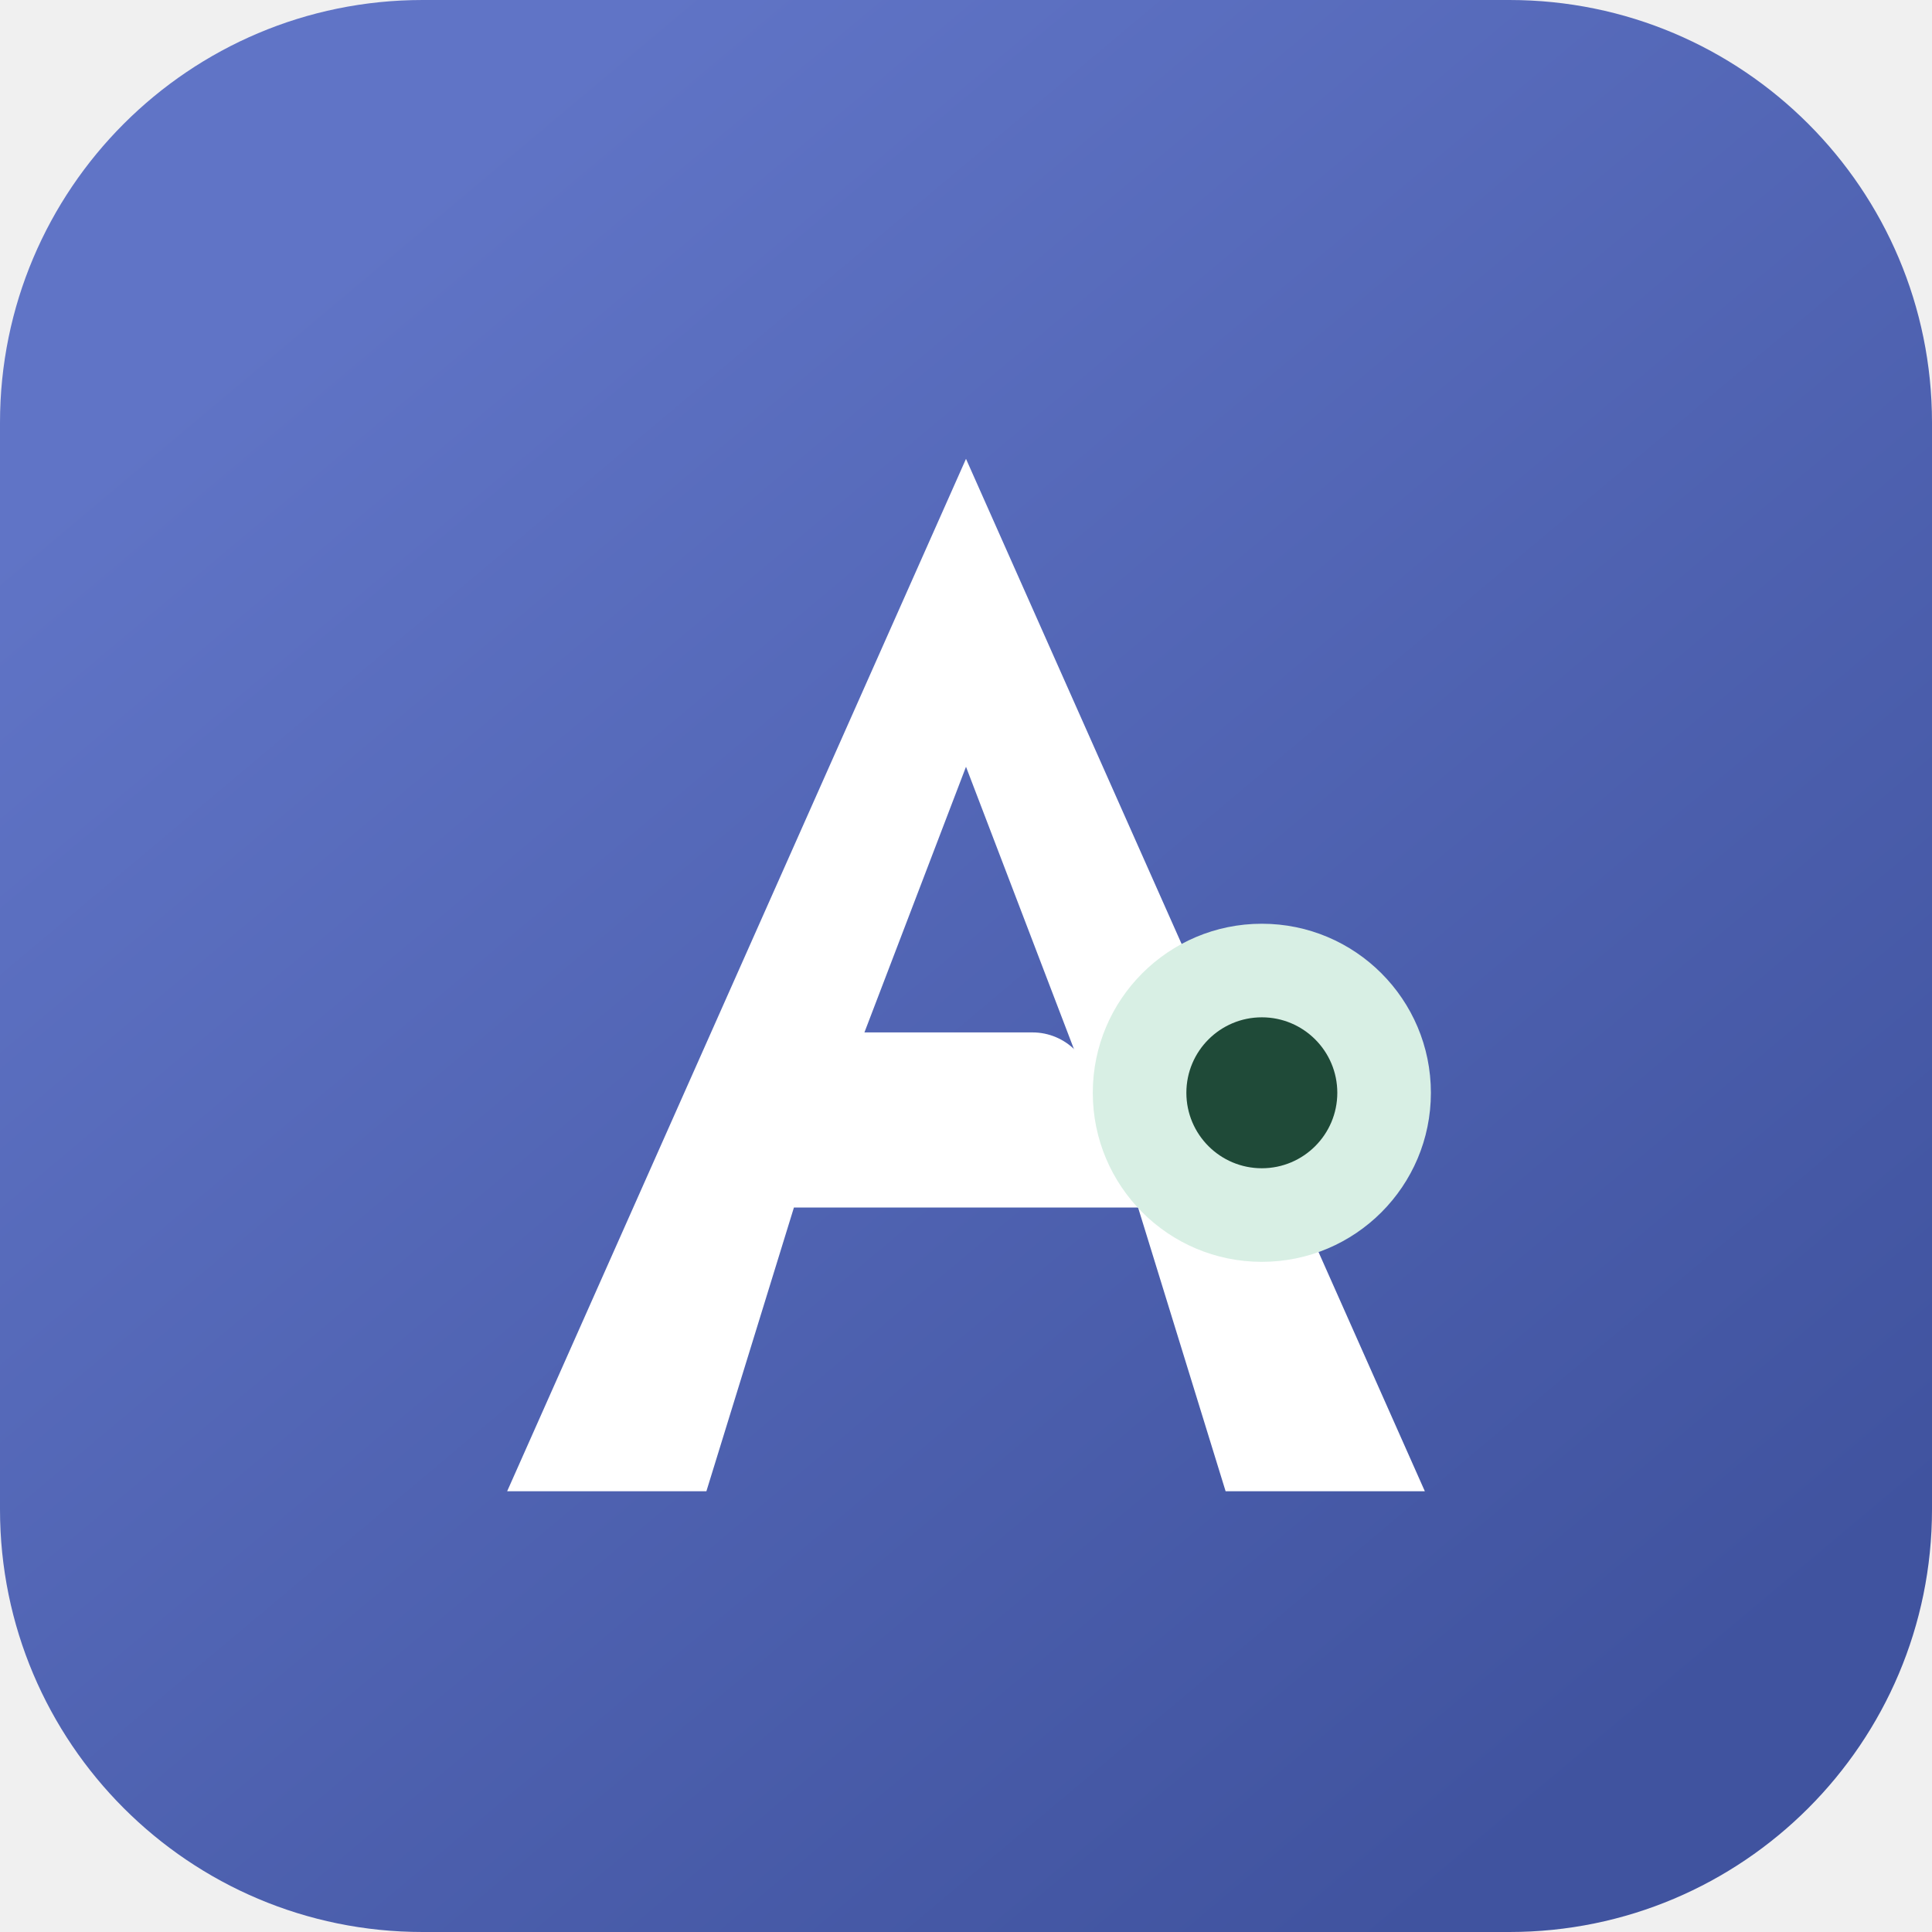
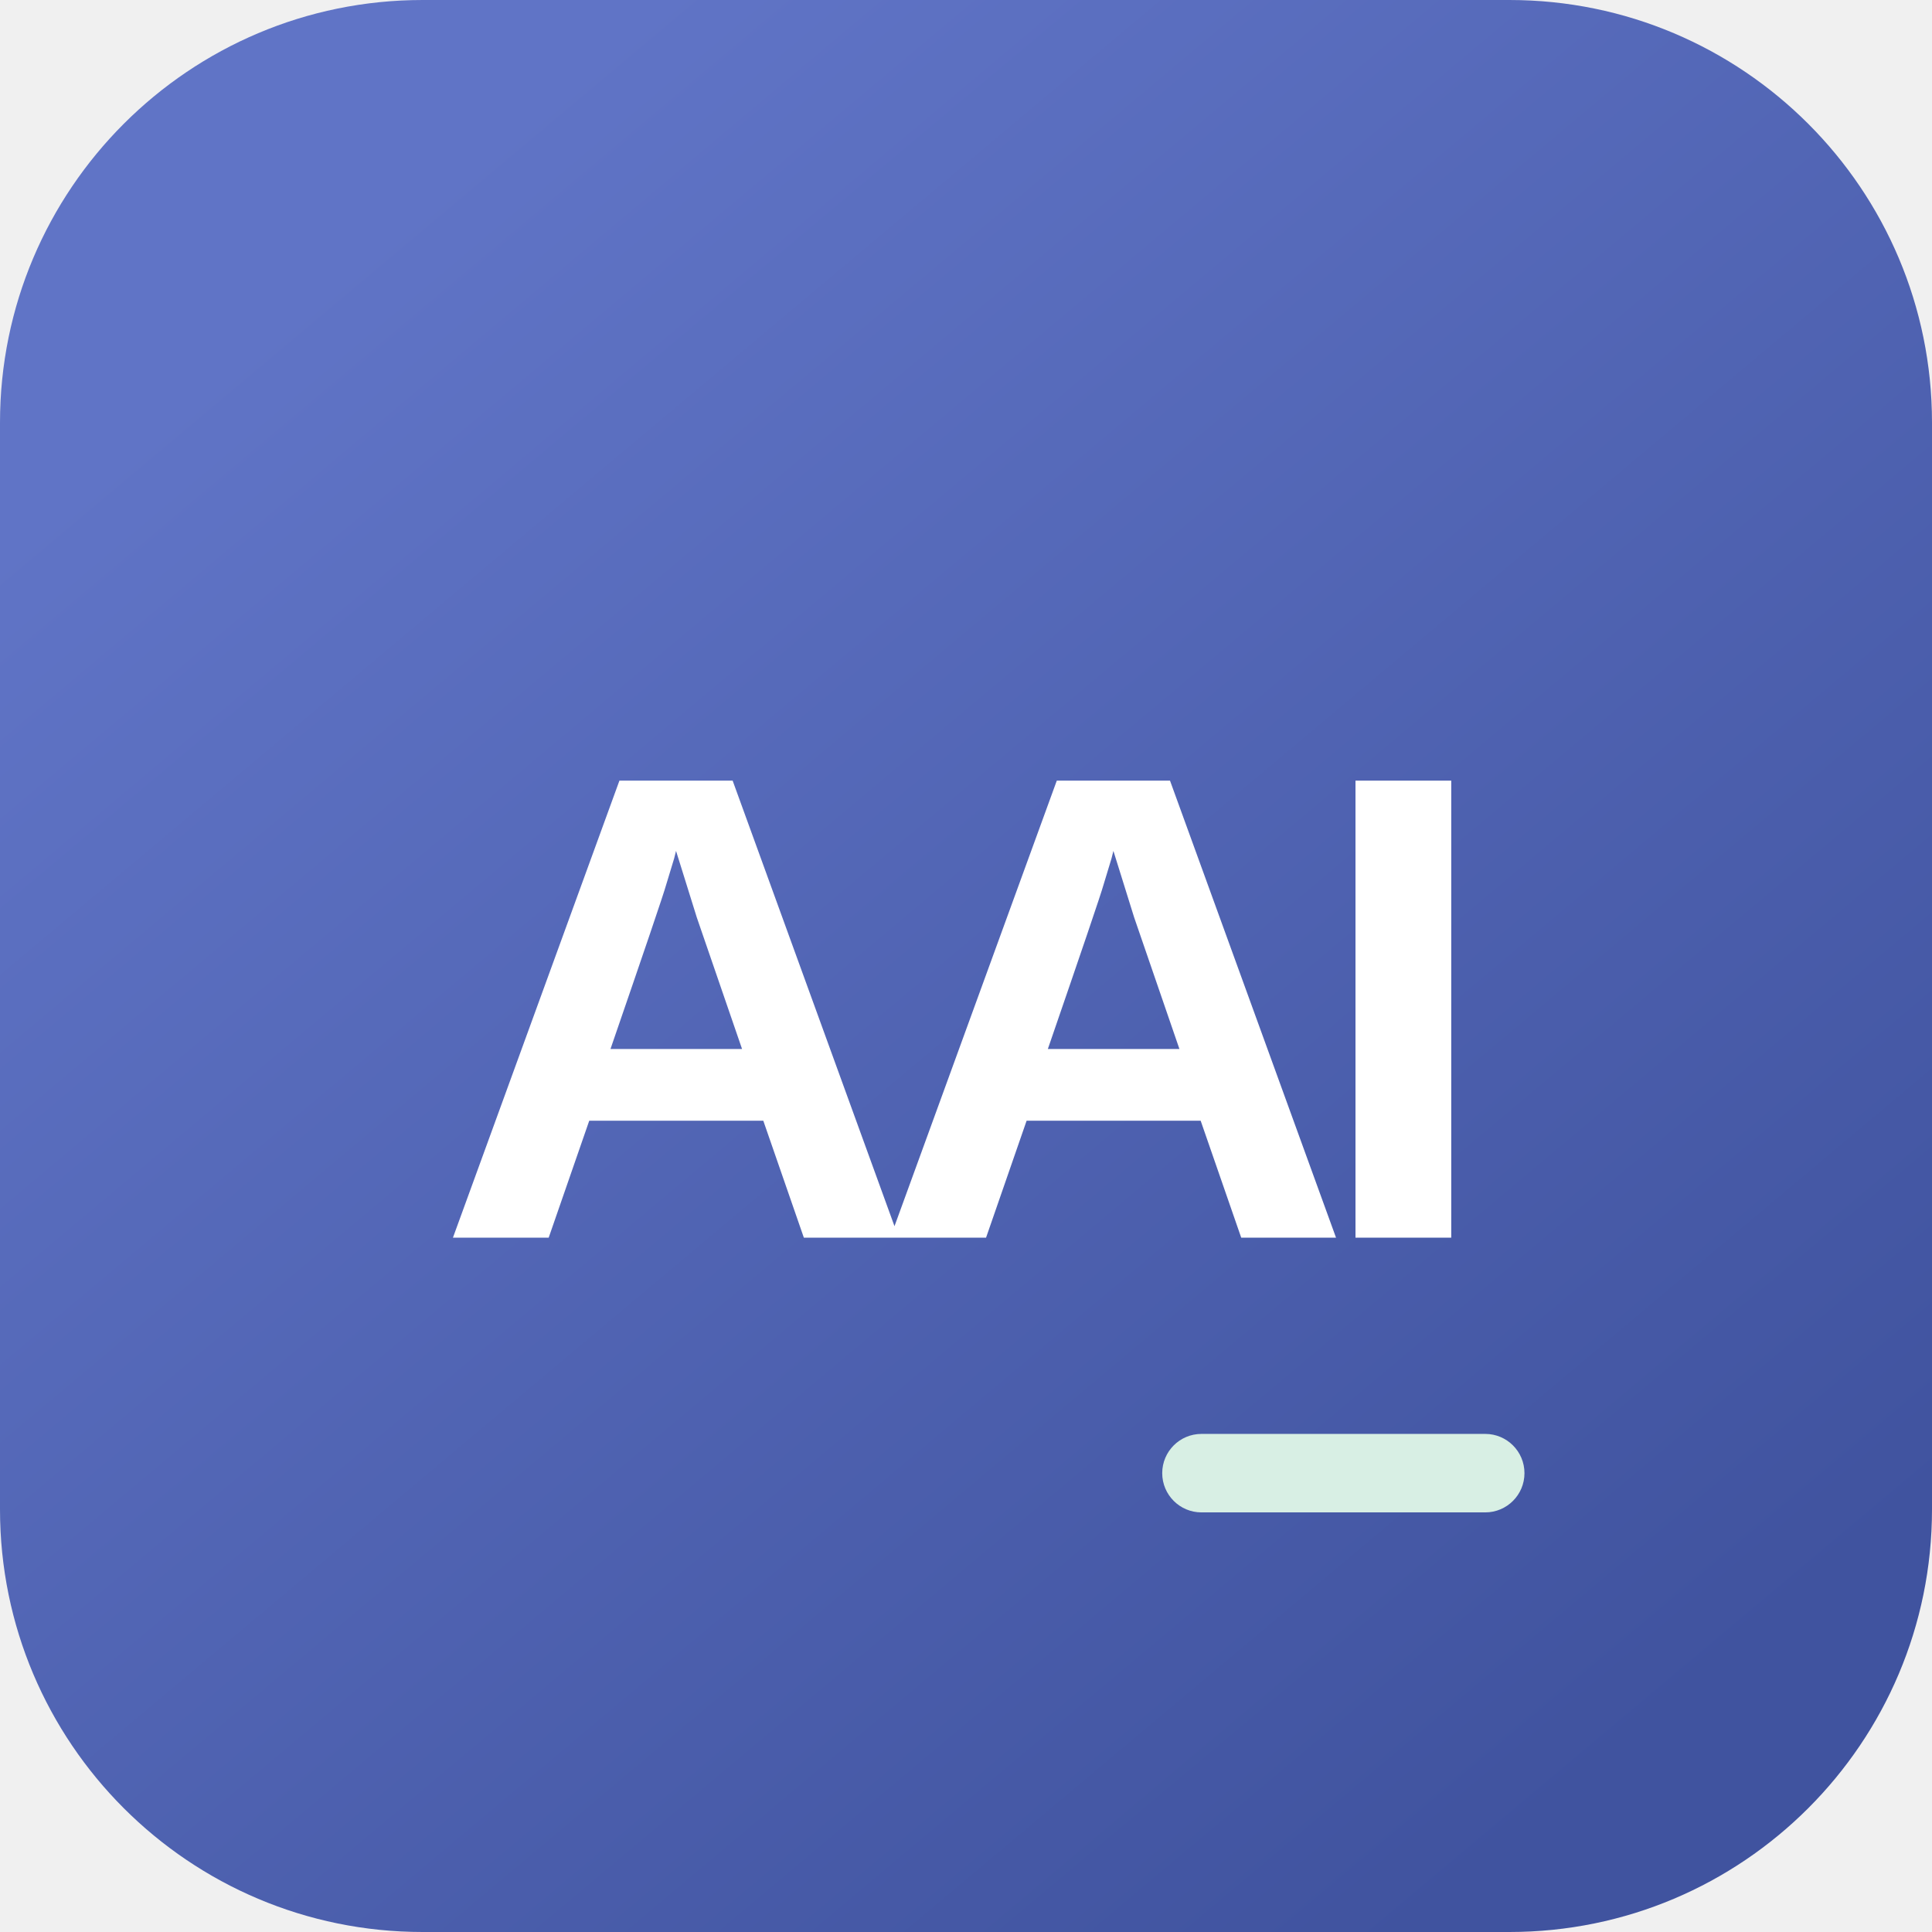
- <svg xmlns="http://www.w3.org/2000/svg" viewBox="0 0 64 64" role="img" aria-label="AplifyAI">
+ <svg xmlns="http://www.w3.org/2000/svg" viewBox="0 0 64 64" role="img" aria-label="AAI">
  <defs>
    <linearGradient id="g" x1="12" y1="8" x2="54" y2="58" gradientUnits="userSpaceOnUse">
      <stop stop-color="#6074C6" />
      <stop offset="1" stop-color="#40539F" />
    </linearGradient>
  </defs>
  <rect width="64" height="64" rx="14" fill="url(#g)" />
-   <path fill="#FFFFFF" fill-rule="evenodd" d="M32 15.2 47.2 49.4h-6.6l-2.9-9.4H26.3l-2.9 9.4H16.8L32 15.2Zm0 10.2 3.9 10.2h-7.8L32 25.4Z" />
-   <rect x="24.2" y="34.2" width="12" height="4" rx="2" fill="#FFFFFF" />
-   <circle cx="41.8" cy="36.2" r="5.6" fill="#D8EFE4" />
-   <circle cx="41.8" cy="36.2" r="2.5" fill="#1F4A38" />
+   <text x="32" y="41" text-anchor="middle" font-family="Arial Black, Helvetica Neue, Arial, sans-serif" font-size="22" font-weight="800" letter-spacing="-1.4" fill="#FFFFFF">AAI</text>
+   <rect x="38.5" y="47.5" width="12" height="2.6" rx="1.3" fill="#D8EFE4" />
</svg>
